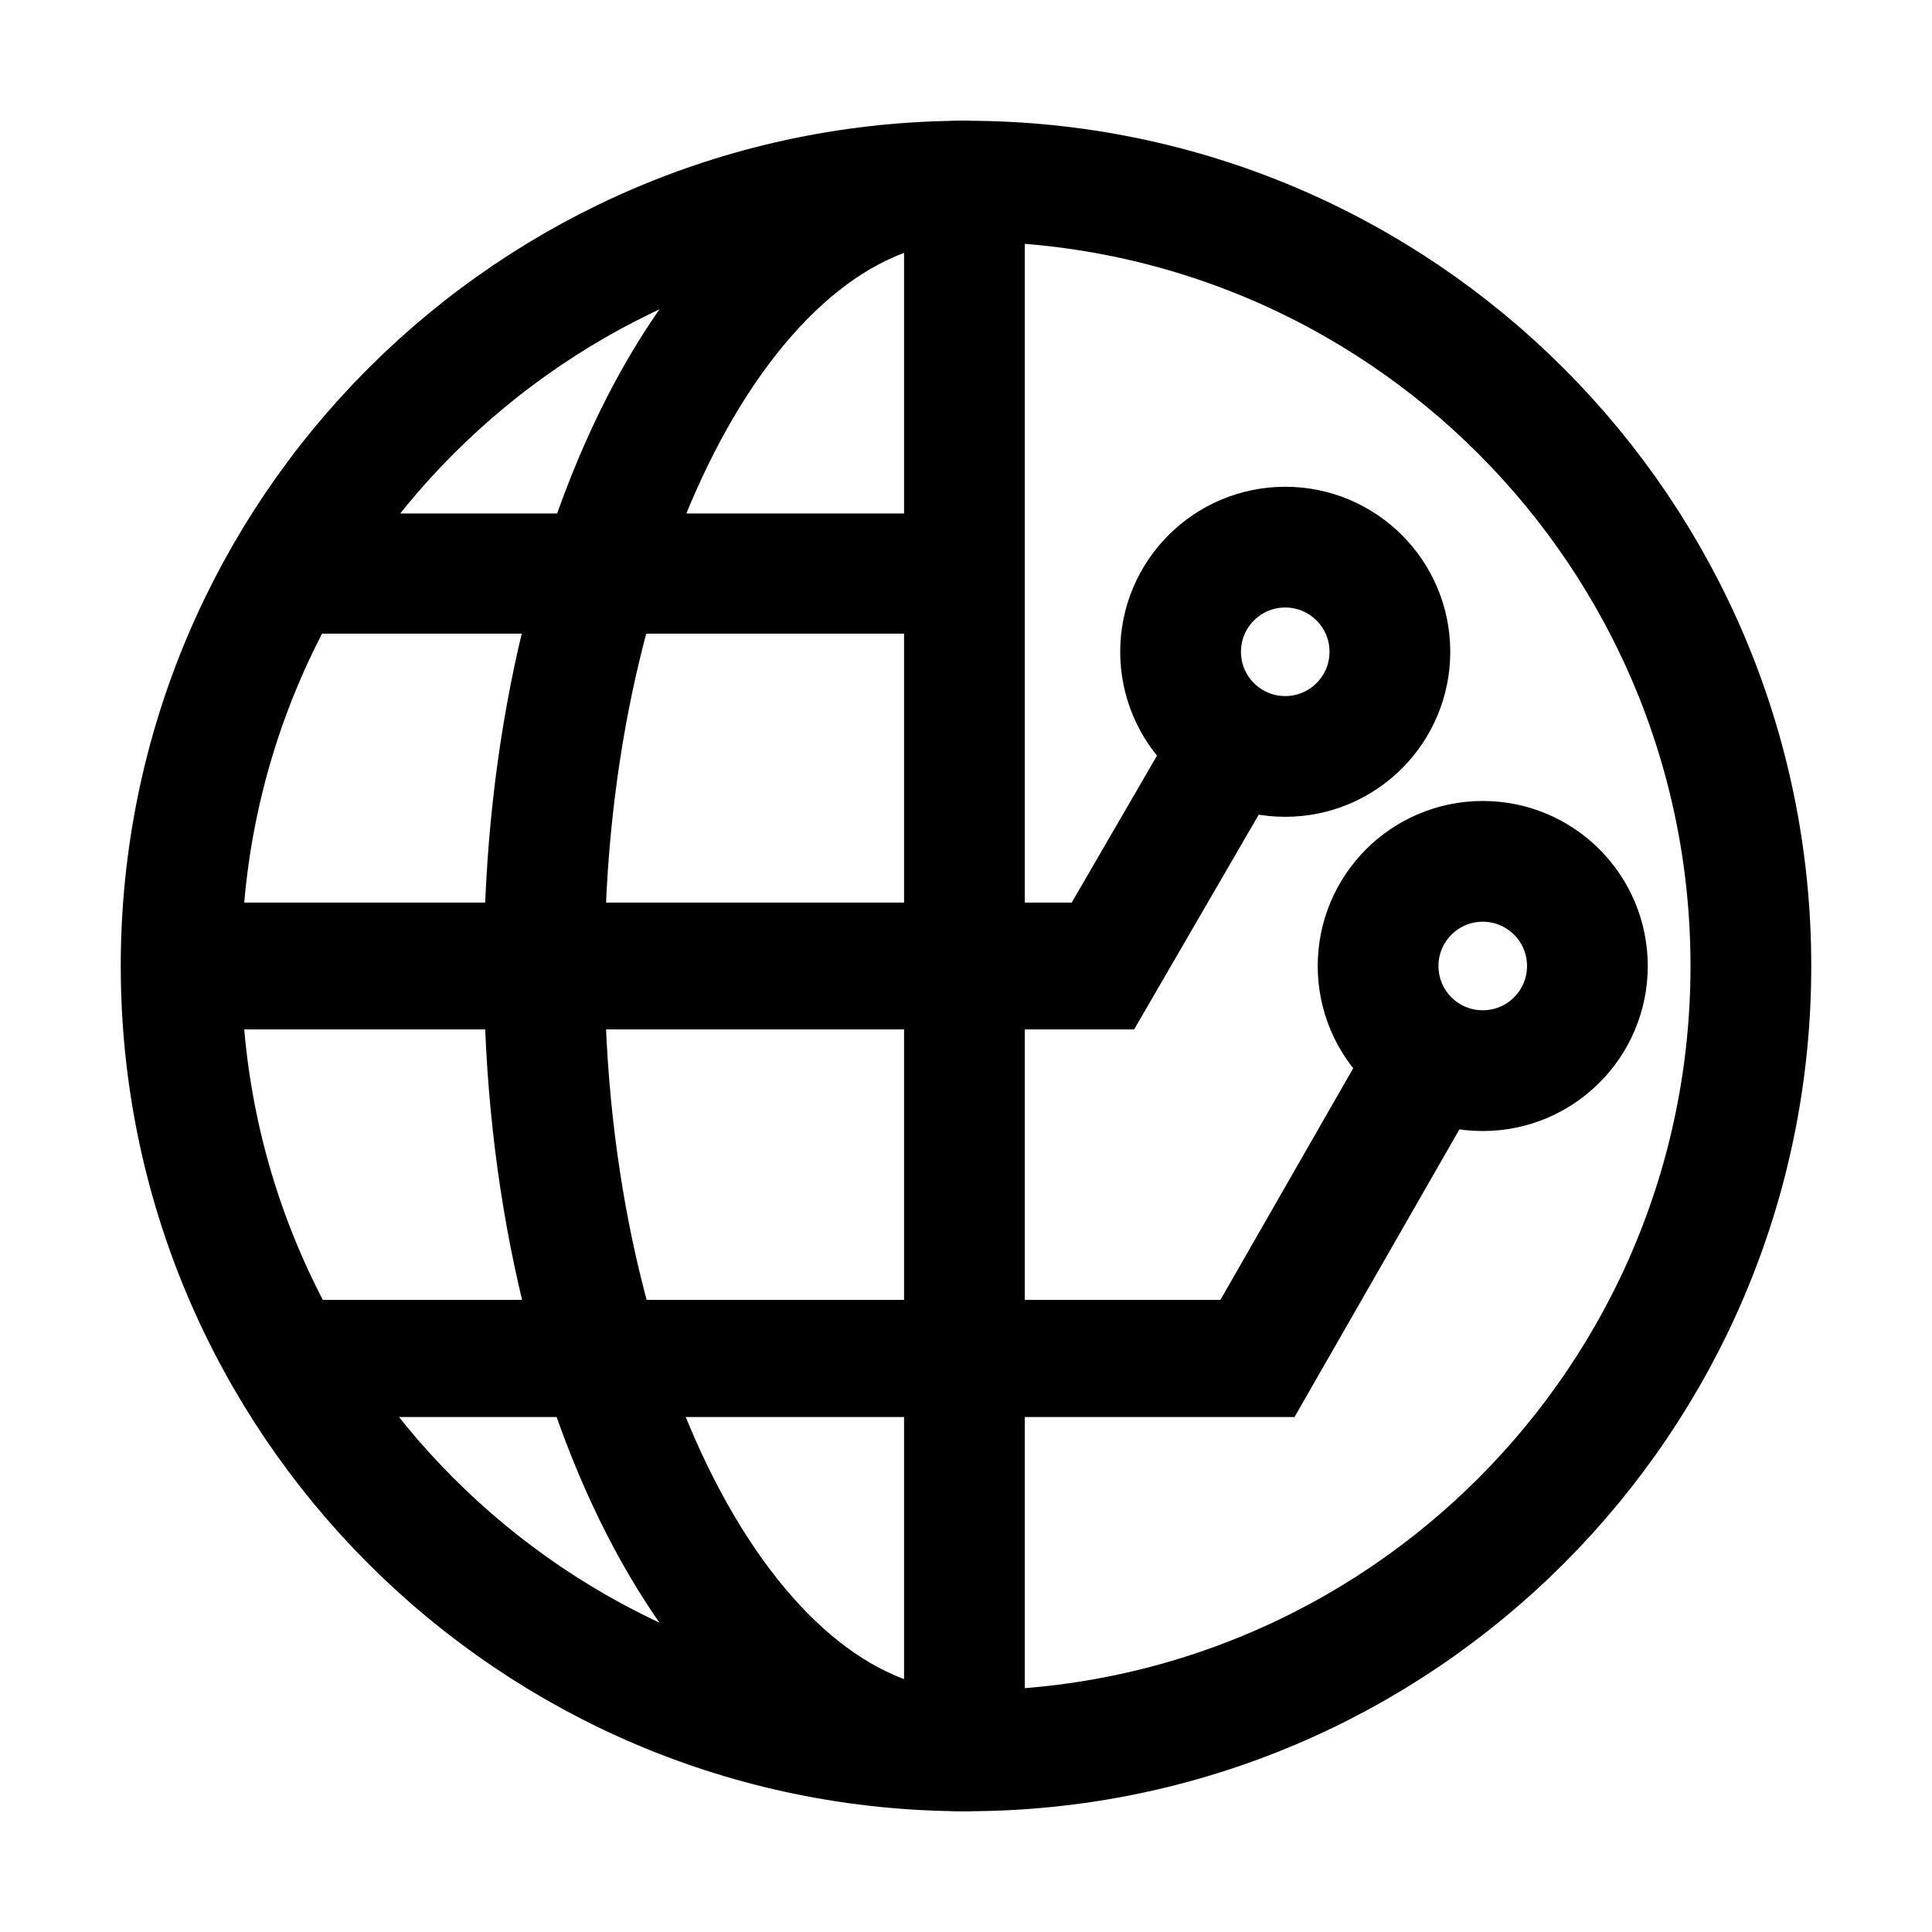
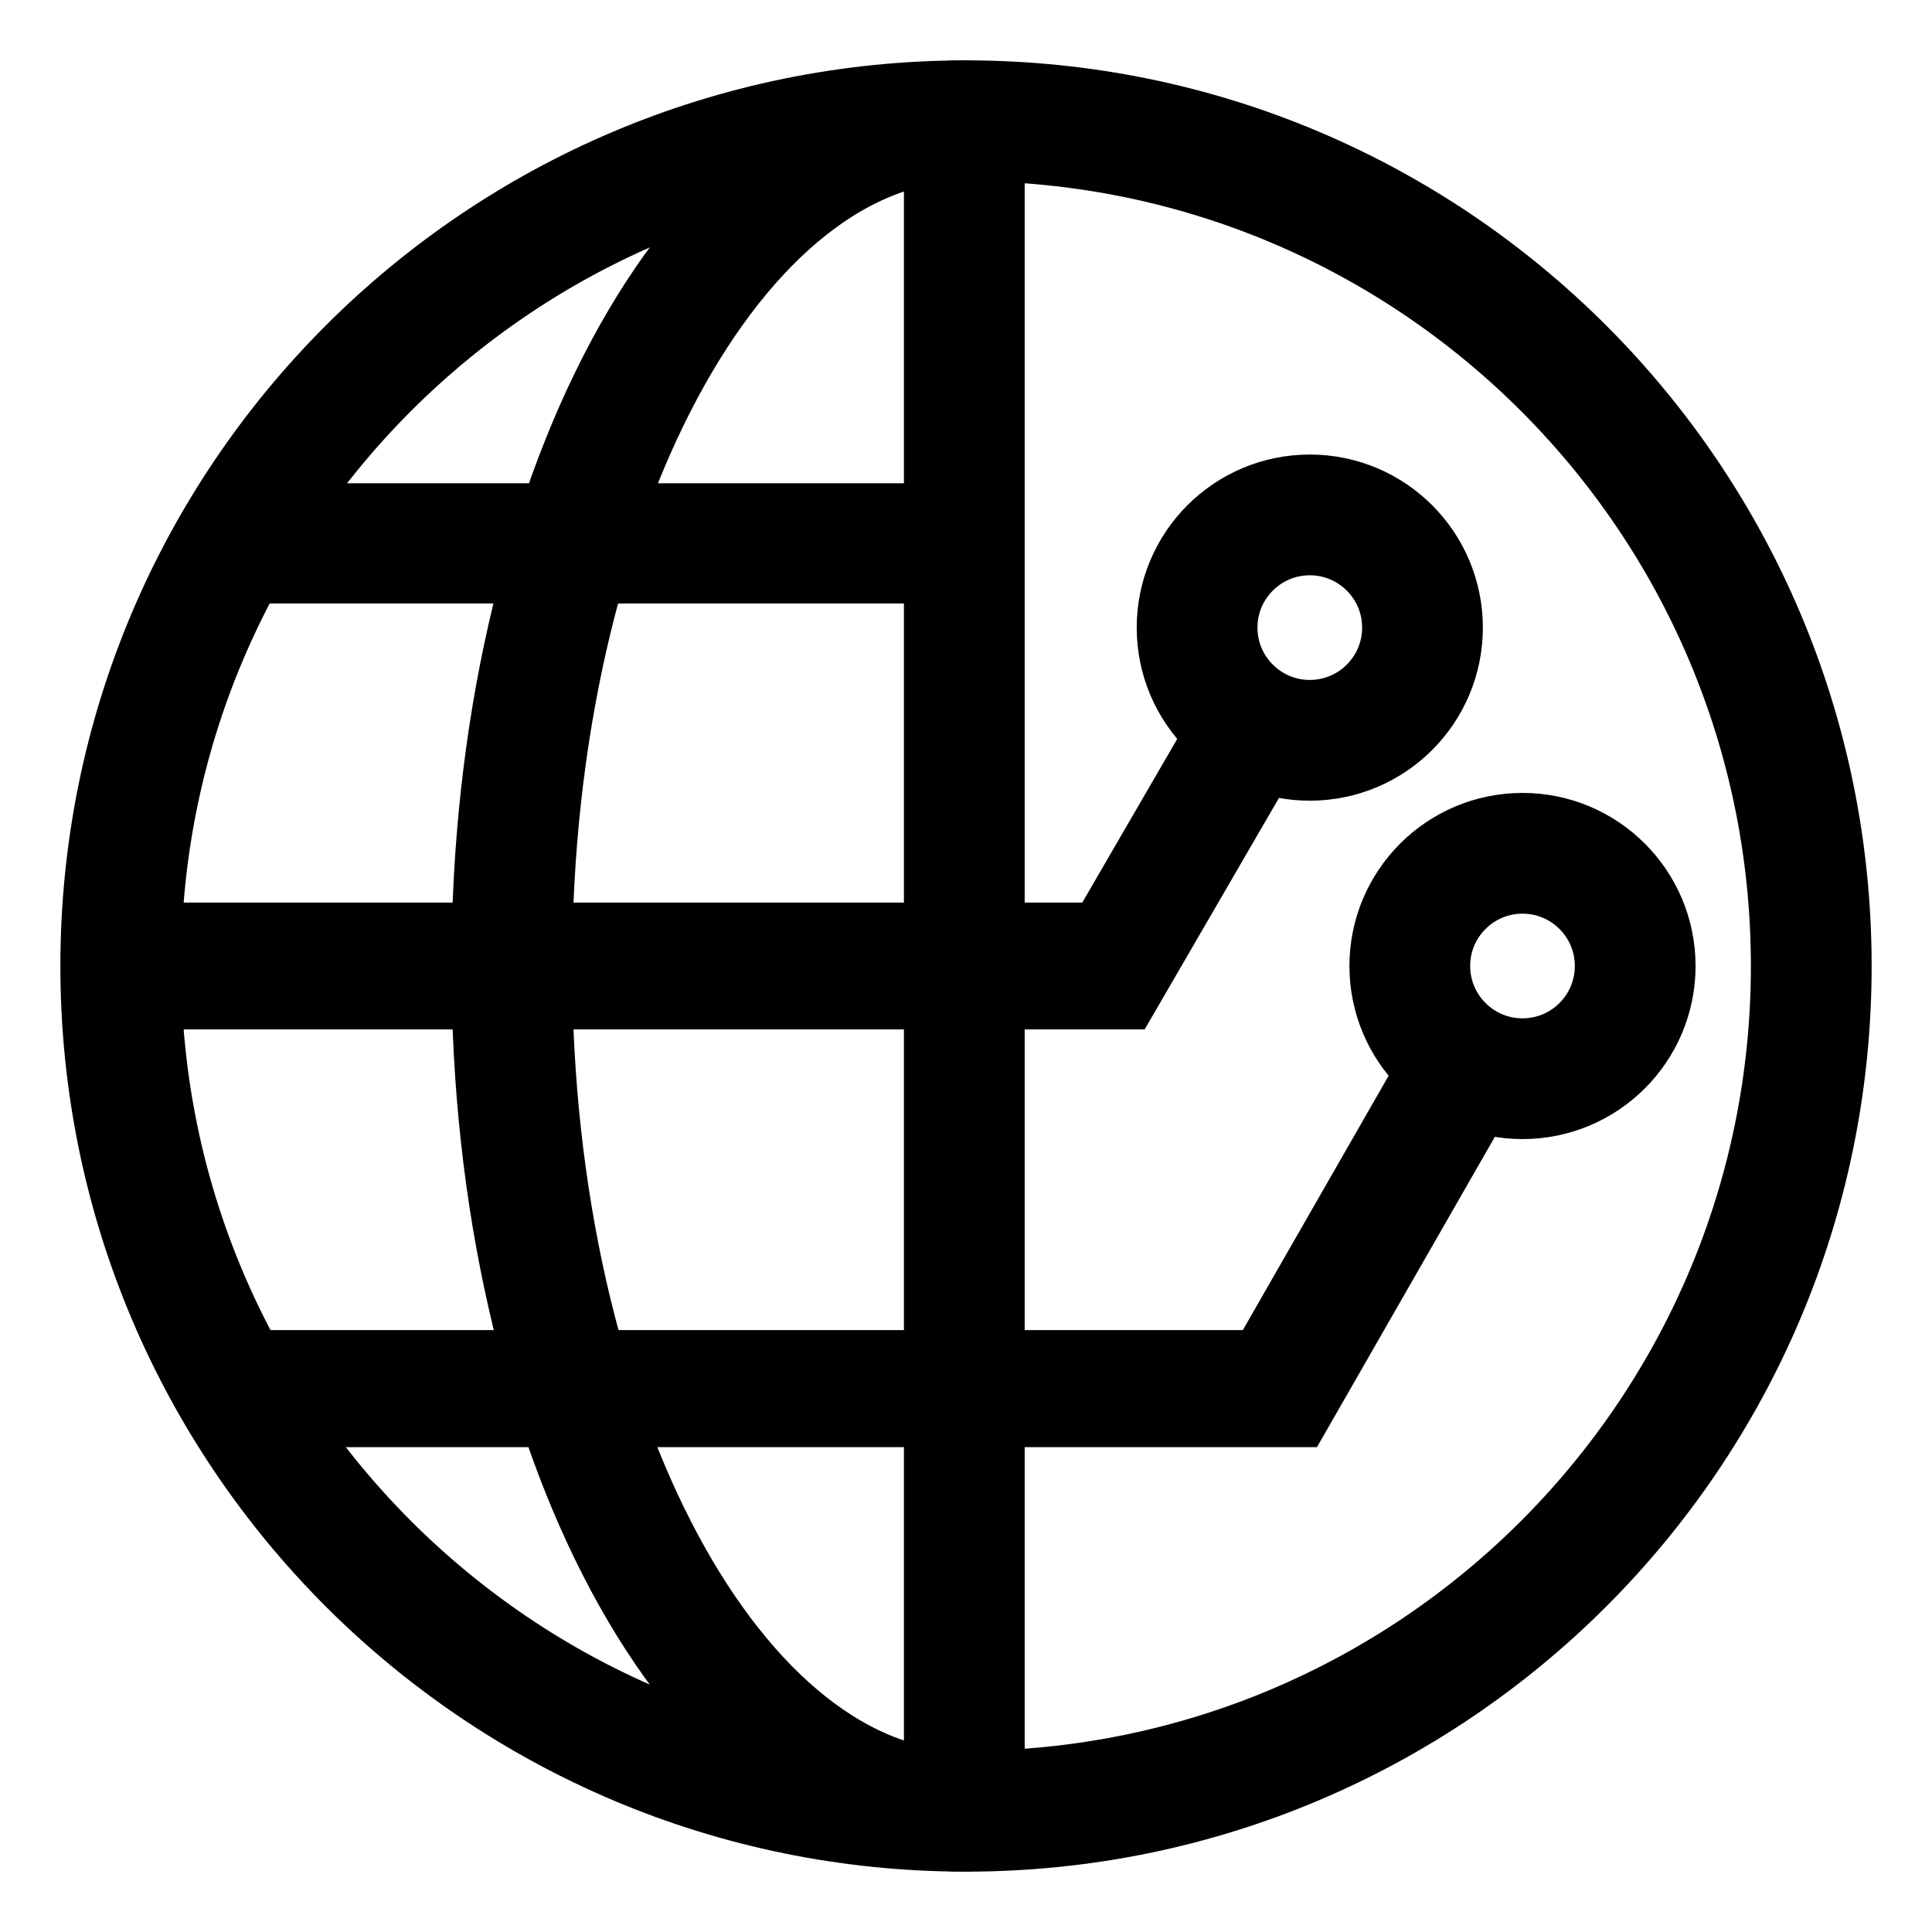
<svg xmlns="http://www.w3.org/2000/svg" width="100%" height="100%" viewBox="0 0 16 16" version="1.1" xml:space="preserve" style="fill-rule:evenodd;clip-rule:evenodd;stroke-linecap:round;stroke-miterlimit:1.5;">
-   <g transform="matrix(1,0,0,1,-2231,-1091)">
-     <g id="Pinned-Tab" transform="matrix(0.015625,0,0,0.015625,2231,1091)">
+   <g transform="matrix(1,0,0,1,-1007,-1087)">
+     <g id="SVG" transform="matrix(0.015625,0,0,0.015625,1007,1087)">
      <rect x="0" y="0" width="1024" height="1024" style="fill:none;" />
-       <g transform="matrix(0.852459,0,0,0.852459,75.541,75.541)">
+       <g transform="matrix(0.918033,0,0,0.918033,41.9672,41.9672)">
        <g transform="matrix(1.66838,0,0,1.66838,-346.379,-323.022)">
-           <circle cx="514.5" cy="500.5" r="292.5" style="fill:none;stroke:black;stroke-width:45px;" />
+           <circle cx="514.5" cy="500.5" r="292.5" style="fill:none;stroke:black;stroke-width:41.79px;" />
        </g>
        <g transform="matrix(1.12737,0,0,1.06213,-68.0125,-16.172)">
-           <path d="M139.482,727L675.235,727L777.809,537.075" style="fill:none;stroke:black;stroke-width:68.55px;stroke-linecap:butt;" />
+           <path d="M139.482,727L675.235,727L777.809,537.075" style="fill:none;stroke:black;stroke-width:63.65px;stroke-linecap:butt;" />
        </g>
        <g transform="matrix(1.16915,0,0,1.16915,-83.5618,-69.0677)">
-           <path d="M508.561,914.394C385.159,913.554 285.113,726.849 285.113,497C285.113,267.151 385.159,80.446 508.561,79.606L508.561,914.394Z" style="fill:none;stroke:black;stroke-width:64.21px;stroke-linejoin:round;" />
+           <path d="M508.561,914.394C385.159,913.554 285.113,726.849 285.113,497C285.113,267.151 385.159,80.446 508.561,79.606L508.561,914.394Z" style="fill:none;stroke:black;stroke-width:59.63px;stroke-linejoin:round;" />
        </g>
        <g transform="matrix(1.79483,0,0,1.77778,-407.933,-398.667)">
-           <path d="M512,375L277,375" style="fill:none;stroke:black;stroke-width:42.03px;stroke-linecap:butt;" />
+           <path d="M512,375L277,375" style="fill:none;stroke:black;stroke-width:39.03px;stroke-linecap:butt;" />
        </g>
        <g transform="matrix(1.13488,0,0,1.25824,-69.0605,-132.219)">
-           <path d="M82,512L587.015,512L660.917,397.132" style="fill:none;stroke:black;stroke-width:62.66px;stroke-linecap:butt;" />
+           <path d="M82,512L587.015,512L660.917,397.132" style="fill:none;stroke:black;stroke-width:58.18px;stroke-linecap:butt;" />
        </g>
        <g transform="matrix(0.22245,0,0,0.22245,596.036,205.298)">
-           <circle cx="514.5" cy="500.5" r="292.5" style="fill:none;stroke:black;stroke-width:337.5px;" />
+           <circle cx="514.5" cy="500.5" r="292.5" style="fill:none;stroke:black;stroke-width:313.39px;" />
        </g>
        <g transform="matrix(0.22245,0,0,0.22245,718.84,400.664)">
-           <circle cx="514.5" cy="500.5" r="292.5" style="fill:none;stroke:black;stroke-width:337.5px;" />
+           <circle cx="514.5" cy="500.5" r="292.5" style="fill:none;stroke:black;stroke-width:313.39px;" />
        </g>
      </g>
    </g>
  </g>
</svg>
